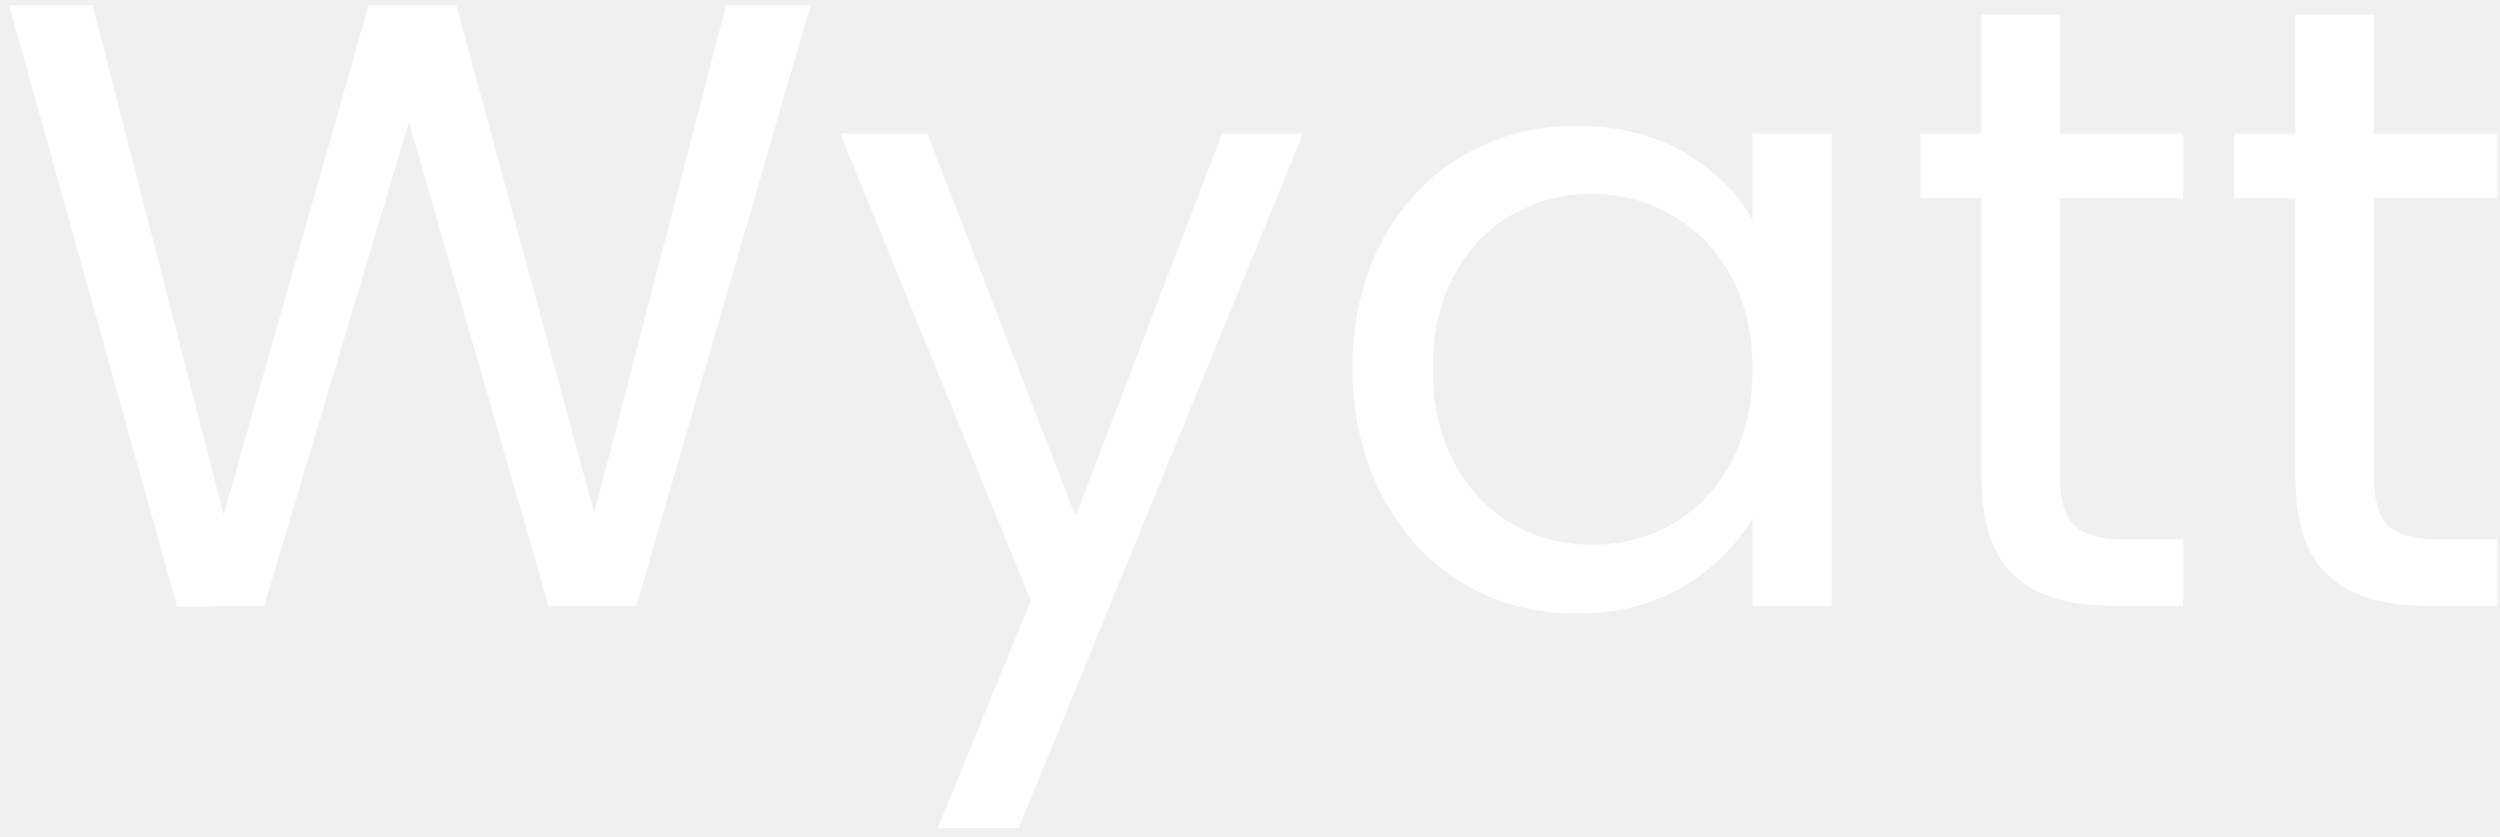
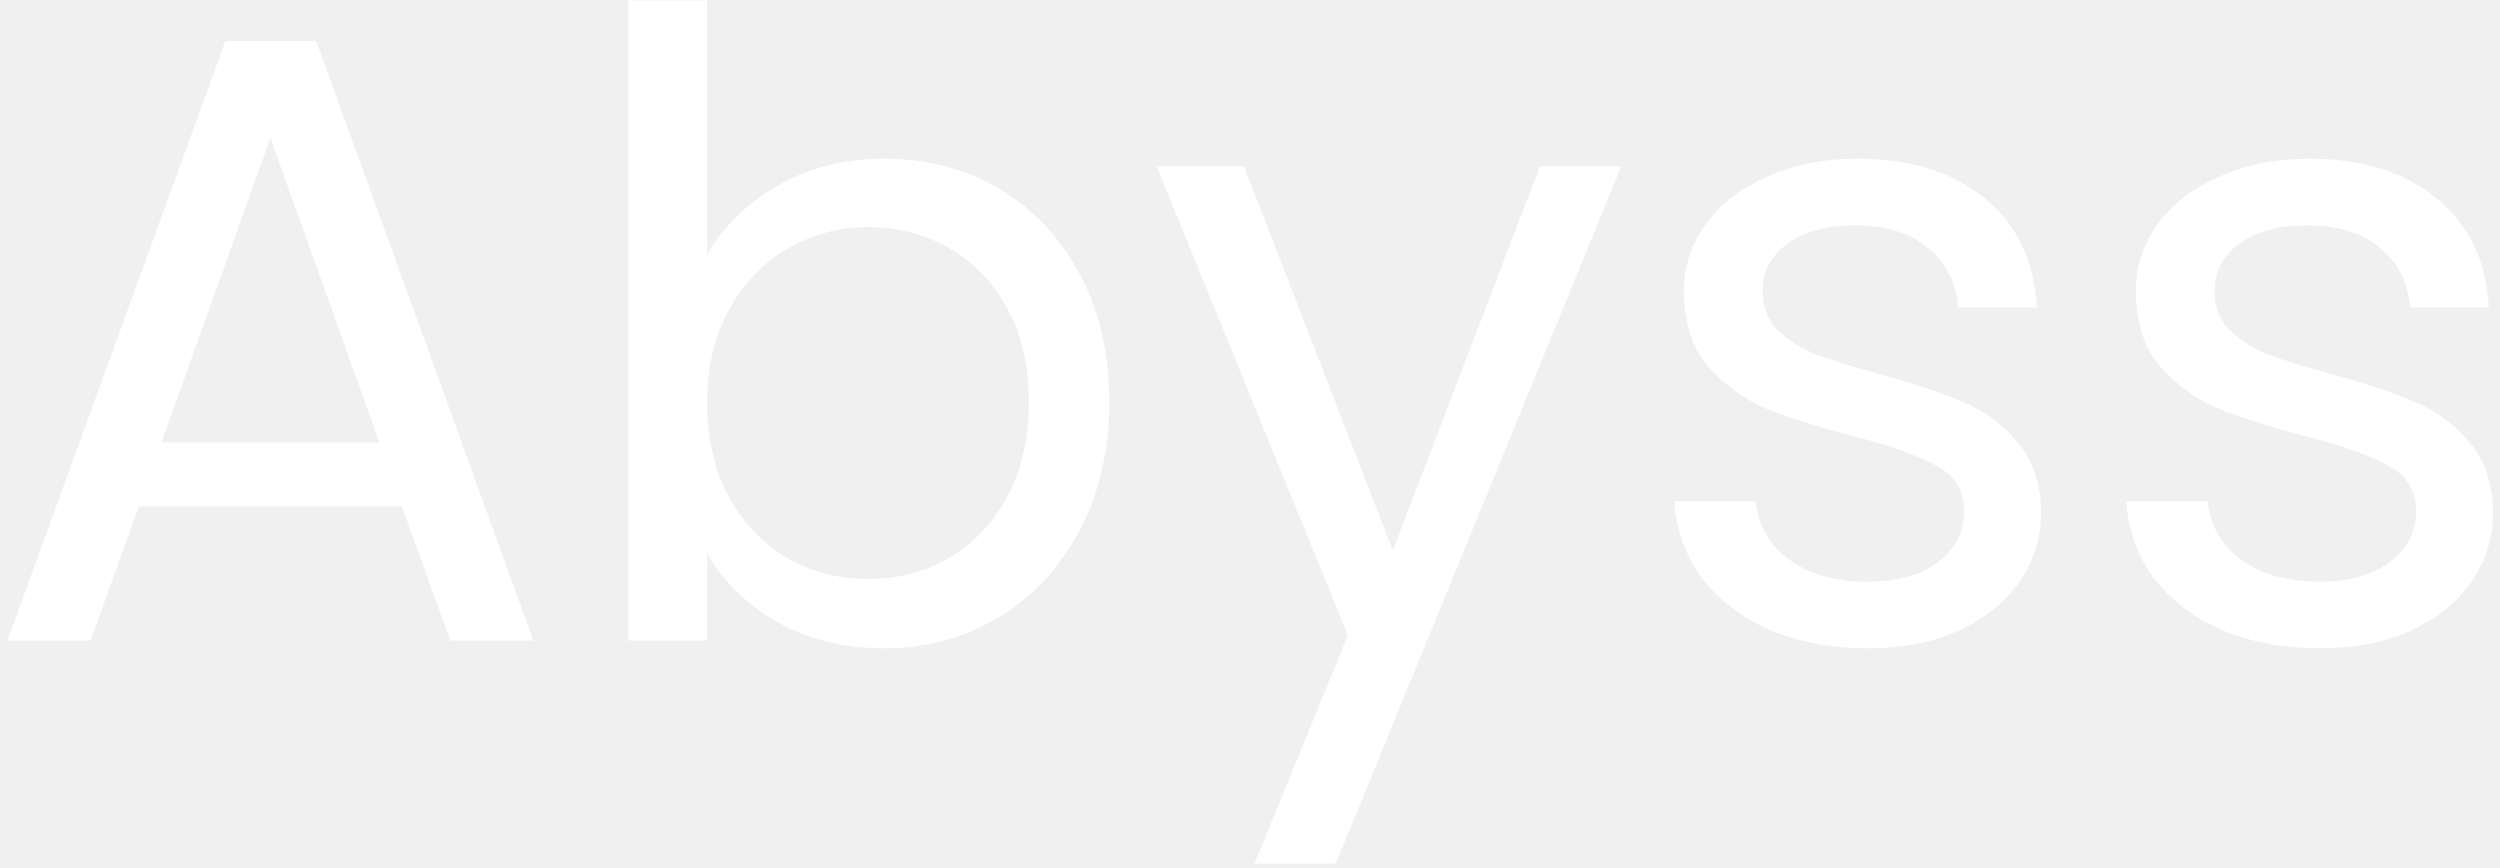
- <svg xmlns="http://www.w3.org/2000/svg" width="266" height="89" viewBox="0 0 266 89" fill="none">
-   <path d="M86.238 0.556L67.717 64.464H58.364L43.511 13.026L28.107 64.464L18.846 64.556L0.966 0.556H9.86L23.797 54.745L39.201 0.556H48.553L63.224 54.562L77.252 0.556H86.238ZM138.647 14.218L108.389 88.12H99.77L109.673 63.914L89.409 14.218H98.67L114.441 54.929L130.028 14.218H138.647ZM143.917 39.158C143.917 34.023 144.956 29.53 147.034 25.68C149.112 21.767 151.955 18.742 155.561 16.602C159.229 14.463 163.294 13.393 167.756 13.393C172.157 13.393 175.978 14.341 179.217 16.235C182.457 18.13 184.872 20.514 186.461 23.387V14.218H194.896V64.464H186.461V55.112C184.81 58.046 182.335 60.491 179.034 62.447C175.794 64.342 172.004 65.29 167.664 65.29C163.202 65.29 159.168 64.189 155.561 61.989C151.955 59.788 149.112 56.701 147.034 52.728C144.956 48.755 143.917 44.231 143.917 39.158ZM186.461 39.25C186.461 35.46 185.697 32.159 184.169 29.347C182.64 26.535 180.562 24.396 177.934 22.929C175.366 21.401 172.524 20.637 169.407 20.637C166.289 20.637 163.447 21.37 160.879 22.837C158.312 24.304 156.264 26.444 154.736 29.255C153.208 32.067 152.444 35.368 152.444 39.158C152.444 43.009 153.208 46.371 154.736 49.244C156.264 52.056 158.312 54.226 160.879 55.754C163.447 57.221 166.289 57.954 169.407 57.954C172.524 57.954 175.366 57.221 177.934 55.754C180.562 54.226 182.64 52.056 184.169 49.244C185.697 46.371 186.461 43.039 186.461 39.25ZM219.174 21.095V50.711C219.174 53.156 219.694 54.898 220.733 55.937C221.772 56.915 223.575 57.404 226.143 57.404H232.286V64.464H224.767C220.122 64.464 216.637 63.395 214.315 61.255C211.992 59.116 210.83 55.601 210.83 50.711V21.095H204.32V14.218H210.83V1.565H219.174V14.218H232.286V21.095H219.174ZM252.573 21.095V50.711C252.573 53.156 253.093 54.898 254.132 55.937C255.171 56.915 256.974 57.404 259.541 57.404H265.685V64.464H258.166C253.52 64.464 250.036 63.395 247.713 61.255C245.391 59.116 244.229 55.601 244.229 50.711V21.095H237.719V14.218H244.229V1.565H252.573V14.218H265.685V21.095H252.573Z" fill="white" />
+ <svg xmlns="http://www.w3.org/2000/svg" width="265" height="92" viewBox="0 0 265 92" fill="none">
+   <path d="M42.601 53.682H14.727L9.593 67.894H0.79L23.896 4.353H33.524L56.538 67.894H47.736L42.601 53.682ZM40.217 46.897L28.664 14.622L17.111 46.897H40.217ZM74.952 27C76.663 24.005 79.17 21.56 82.47 19.665C85.771 17.77 89.531 16.823 93.748 16.823C98.272 16.823 102.337 17.892 105.943 20.032C109.55 22.171 112.392 25.197 114.47 29.109C116.549 32.96 117.588 37.453 117.588 42.588C117.588 47.661 116.549 52.184 114.47 56.158C112.392 60.131 109.519 63.218 105.851 65.418C102.245 67.619 98.211 68.719 93.748 68.719C89.408 68.719 85.588 67.772 82.287 65.877C79.047 63.982 76.602 61.567 74.952 58.633V67.894H66.608V0.043H74.952V27ZM109.061 42.588C109.061 38.798 108.296 35.497 106.768 32.685C105.24 29.873 103.162 27.734 100.533 26.267C97.966 24.8 95.124 24.066 92.006 24.066C88.95 24.066 86.108 24.83 83.479 26.358C80.912 27.826 78.833 29.995 77.244 32.868C75.716 35.68 74.952 38.951 74.952 42.679C74.952 46.469 75.716 49.8 77.244 52.673C78.833 55.485 80.912 57.655 83.479 59.184C86.108 60.651 88.95 61.384 92.006 61.384C95.124 61.384 97.966 60.651 100.533 59.184C103.162 57.655 105.24 55.485 106.768 52.673C108.296 49.8 109.061 46.439 109.061 42.588ZM171.848 17.648L141.59 91.55H132.972L142.874 67.344L122.611 17.648H131.871L147.642 58.358L163.229 17.648H171.848ZM198.023 68.719C194.173 68.719 190.719 68.077 187.663 66.794C184.606 65.449 182.192 63.615 180.419 61.292C178.646 58.908 177.668 56.188 177.485 53.132H186.104C186.348 55.638 187.51 57.686 189.588 59.275C191.727 60.864 194.509 61.659 197.932 61.659C201.11 61.659 203.617 60.956 205.45 59.55C207.284 58.144 208.201 56.372 208.201 54.232C208.201 52.032 207.223 50.412 205.267 49.373C203.311 48.272 200.285 47.203 196.19 46.163C192.461 45.185 189.405 44.208 187.021 43.229C184.698 42.19 182.681 40.693 180.969 38.737C179.319 36.719 178.494 34.091 178.494 30.851C178.494 28.284 179.258 25.931 180.786 23.791C182.314 21.652 184.484 19.971 187.296 18.748C190.108 17.465 193.317 16.823 196.923 16.823C202.486 16.823 206.979 18.229 210.402 21.041C213.825 23.852 215.659 27.703 215.903 32.593H207.559C207.376 29.965 206.306 27.856 204.35 26.267C202.455 24.677 199.888 23.883 196.648 23.883C193.653 23.883 191.269 24.525 189.496 25.808C187.724 27.092 186.837 28.773 186.837 30.851C186.837 32.502 187.357 33.877 188.396 34.977C189.496 36.017 190.841 36.872 192.43 37.545C194.081 38.156 196.342 38.859 199.215 39.654C202.822 40.632 205.756 41.61 208.018 42.588C210.279 43.505 212.205 44.91 213.794 46.805C215.445 48.7 216.3 51.176 216.361 54.232C216.361 56.983 215.597 59.459 214.069 61.659C212.541 63.86 210.371 65.602 207.559 66.885C204.809 68.108 201.63 68.719 198.023 68.719ZM245.928 68.719C242.077 68.719 238.623 68.077 235.567 66.794C232.511 65.449 230.096 63.615 228.323 61.292C226.551 58.908 225.573 56.188 225.389 53.132H234.008C234.253 55.638 235.414 57.686 237.492 59.275C239.632 60.864 242.413 61.659 245.836 61.659C249.015 61.659 251.521 60.956 253.355 59.55C255.189 58.144 256.106 56.372 256.106 54.232C256.106 52.032 255.127 50.412 253.171 49.373C251.215 48.272 248.19 47.203 244.094 46.163C240.365 45.185 237.309 44.208 234.925 43.229C232.602 42.19 230.585 40.693 228.874 38.737C227.223 36.719 226.398 34.091 226.398 30.851C226.398 28.284 227.162 25.931 228.69 23.791C230.218 21.652 232.388 19.971 235.2 18.748C238.012 17.465 241.221 16.823 244.828 16.823C250.39 16.823 254.883 18.229 258.306 21.041C261.729 23.852 263.563 27.703 263.807 32.593H255.464C255.28 29.965 254.211 27.856 252.255 26.267C250.36 24.677 247.792 23.883 244.553 23.883C241.557 23.883 239.173 24.525 237.401 25.808C235.628 27.092 234.742 28.773 234.742 30.851C234.742 32.502 235.261 33.877 236.3 34.977C237.401 36.017 238.746 36.872 240.335 37.545C241.985 38.156 244.247 38.859 247.12 39.654C250.726 40.632 253.66 41.61 255.922 42.588C258.184 43.505 260.109 44.91 261.699 46.805C263.349 48.7 264.205 51.176 264.266 54.232C264.266 56.983 263.502 59.459 261.974 61.659C260.445 63.86 258.276 65.602 255.464 66.885C252.713 68.108 249.534 68.719 245.928 68.719Z" fill="white" />
</svg>
